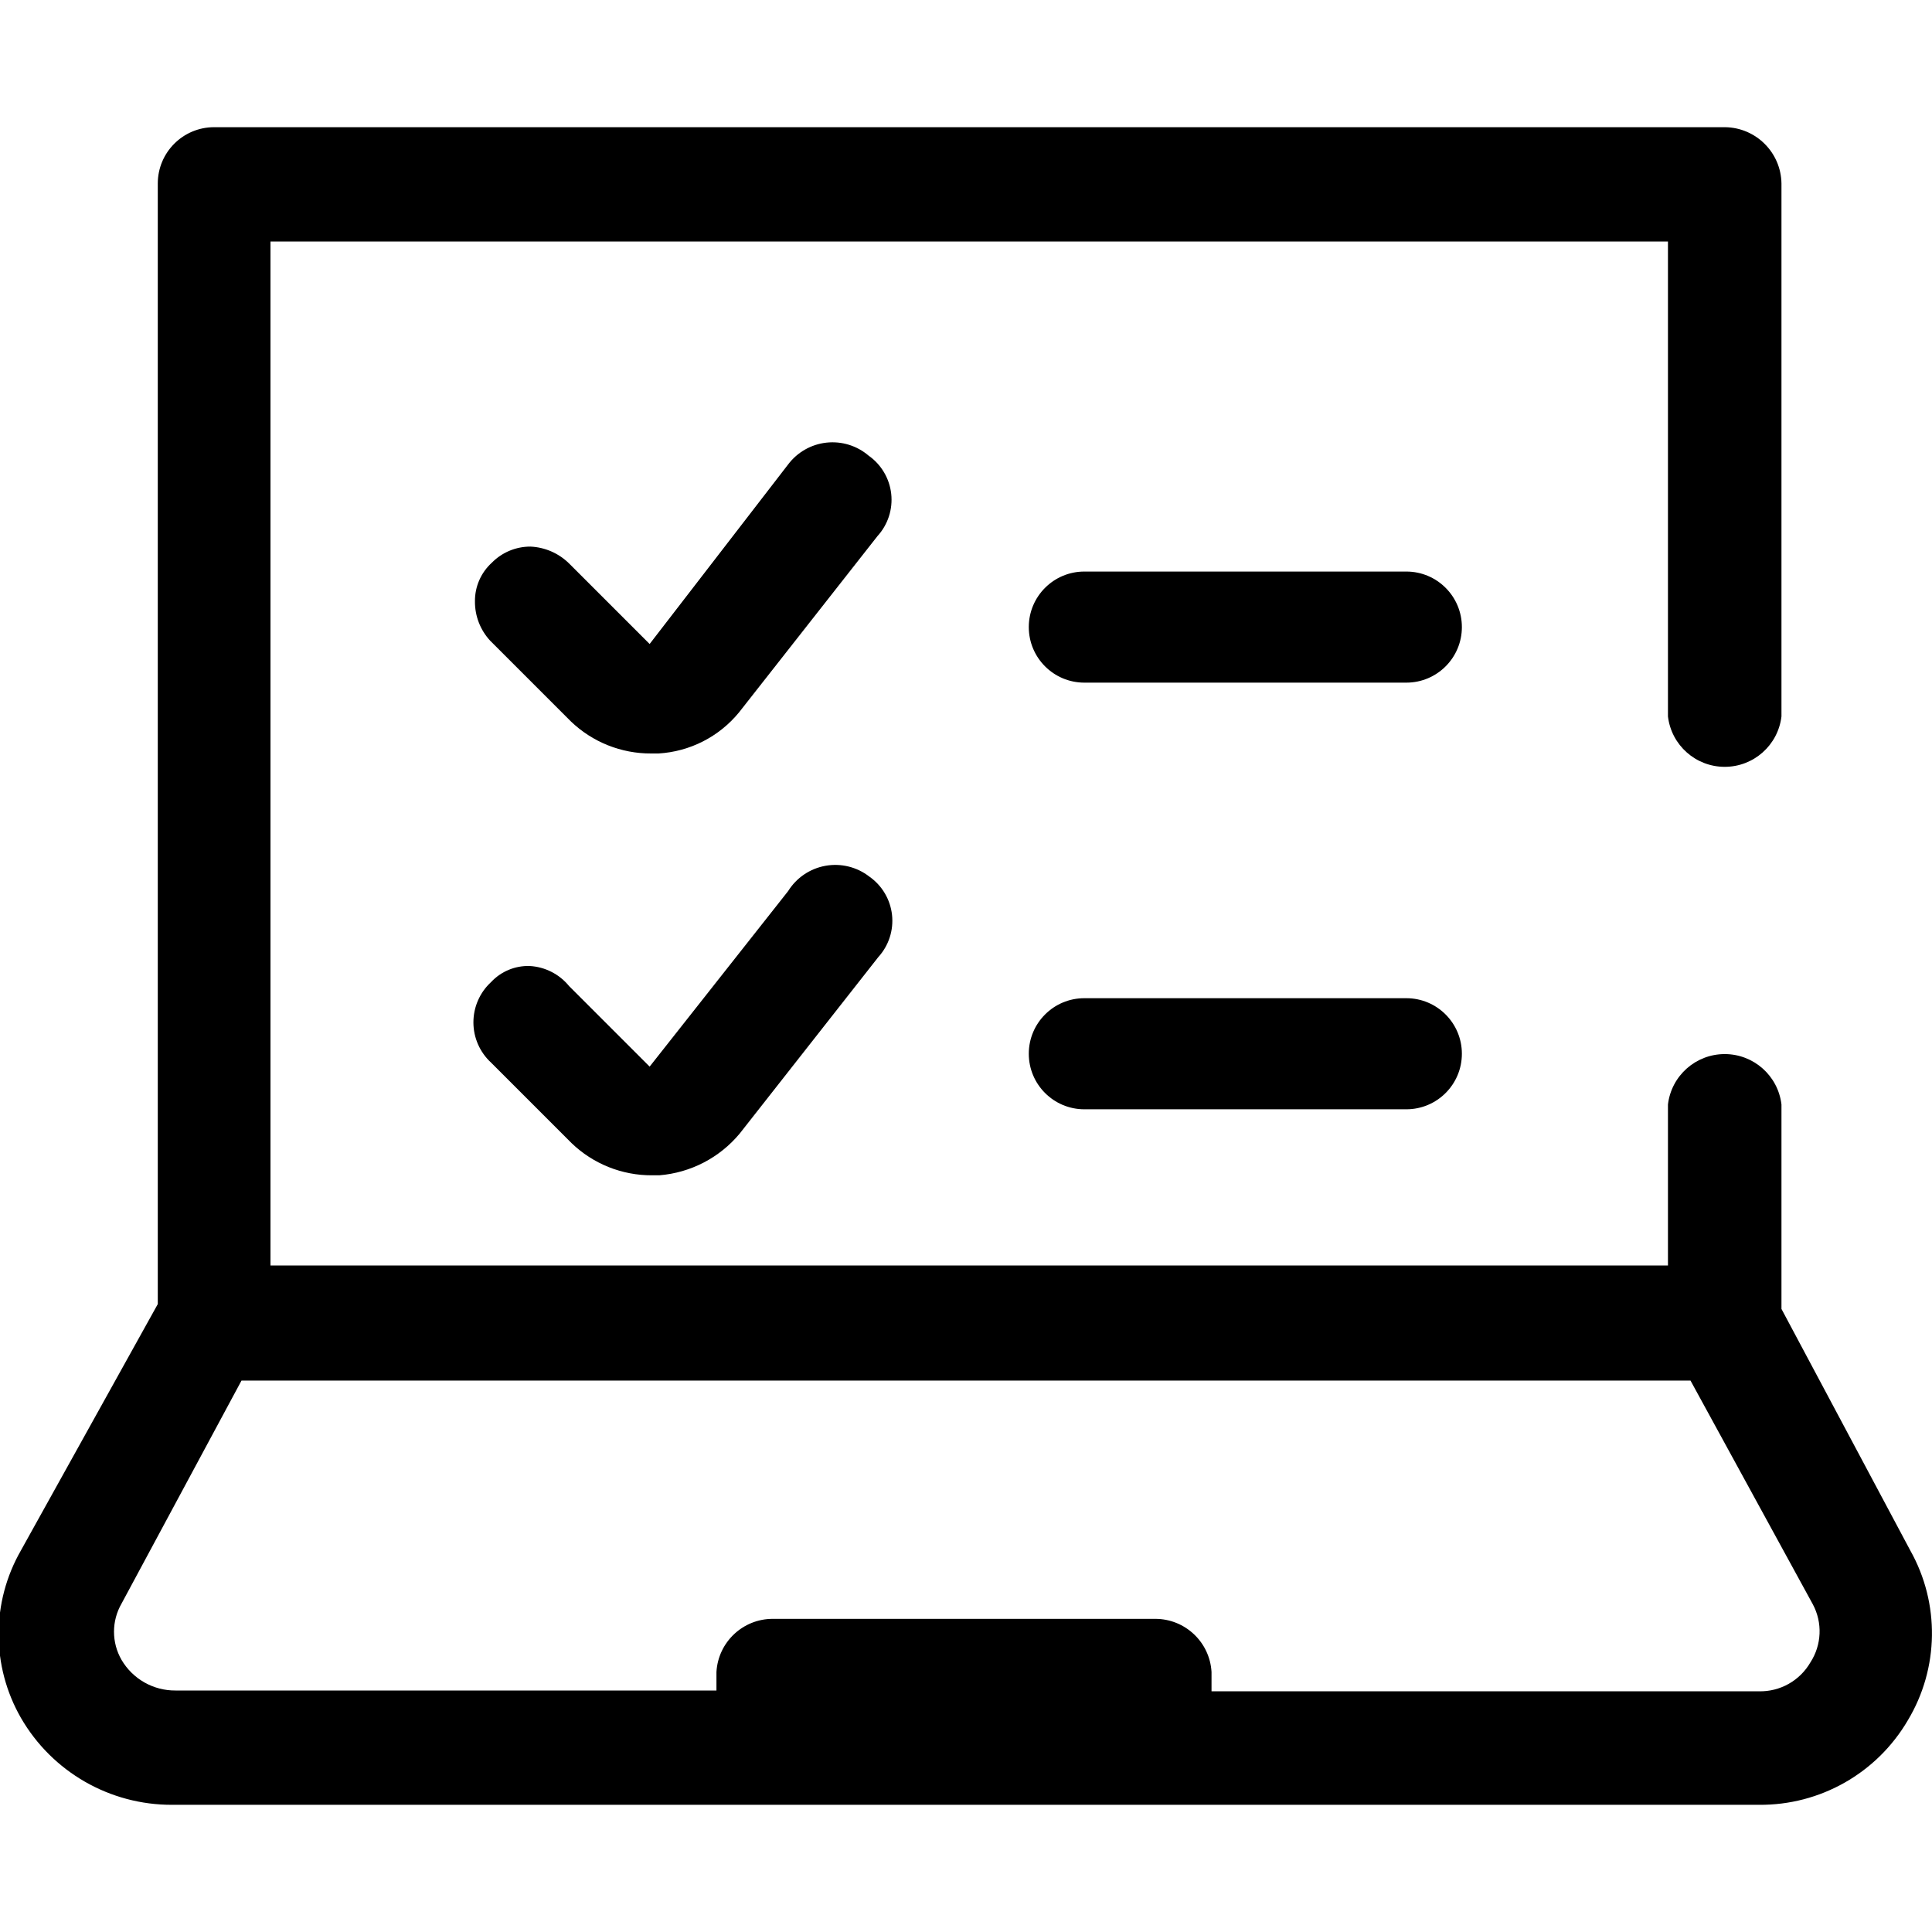
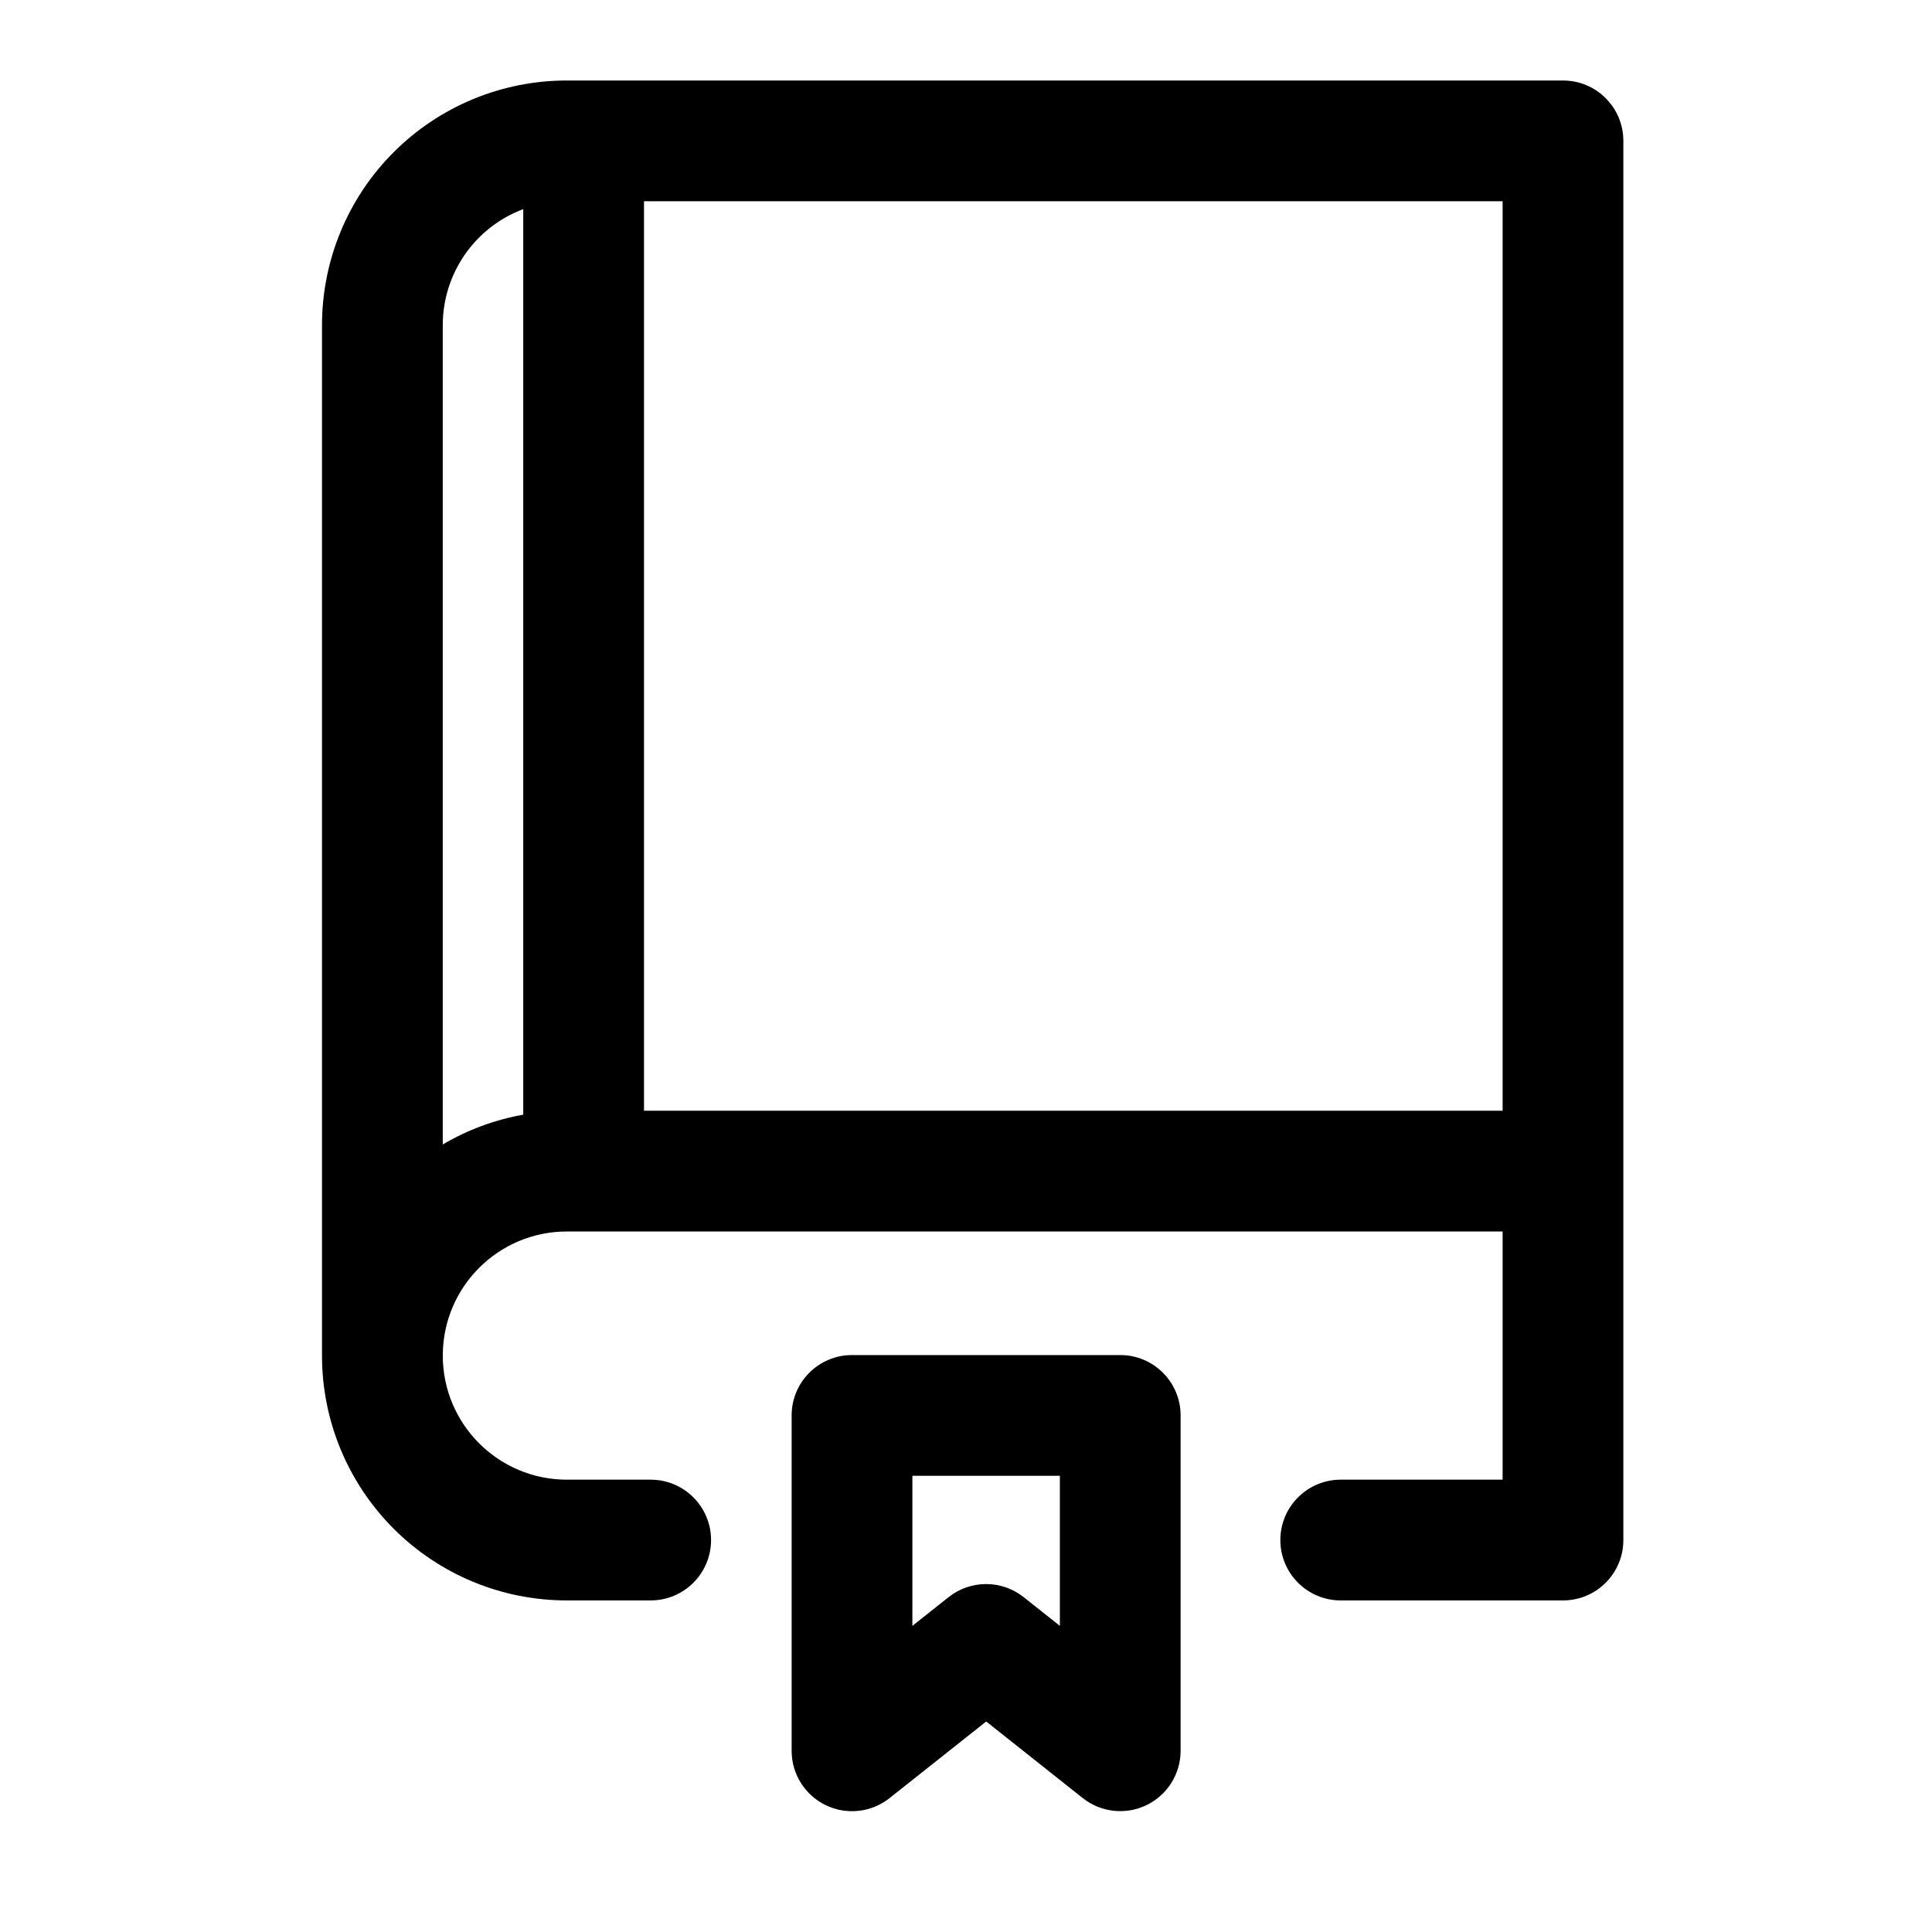
- <svg xmlns="http://www.w3.org/2000/svg" class="Icon Icon-courses" fill="currentColor" viewBox="0 0 24 24">
-   <path d="M17.47 12.4h-4a.69.69 0 100 1.38h4a.69.69 0 000-1.38zM17.47 7.1h-4a.69.69 0 000 1.38h4a.69.69 0 100-1.38z" />
-   <path d="M23.73 19.26l-1.6-3v-2.54a.71.71 0 0 0-1.41 0v2H3.36V3h17.36v5.9a.71.71 0 0 0 1.41 0V2.28a.71.71 0 0 0-.7-.7H2.66a.7.7 0 0 0-.7.7V16.2l-1.7 3.06a2.09 2.09 0 0 0 0 2.08 2.16 2.16 0 0 0 1.88 1.08h19.71a2.12 2.12 0 0 0 1.85-1.05 2.1 2.1 0 0 0 .03-2.11zm-1.24 1.39a.72.72 0 0 1-.64.36h-6.8v-.24a.7.7 0 0 0-.7-.66H9.6a.7.7 0 0 0-.7.66V21H2.18a.77.77 0 0 1-.67-.38.7.7 0 0 1 0-.7L3 17.15h18l1.52 2.78a.71.71 0 0 1-.03.72z" />
-   <path d="M9.79 5.77L8.07 8l-1-1a.73.73 0 00-.48-.21.67.67 0 00-.48.2.64.64 0 00-.21.48.71.71 0 00.19.49l1 1a1.43 1.43 0 001 .4h.09a1.4 1.4 0 001-.51l1.72-2.19a.67.67 0 00-.11-1 .69.69 0 00-1 .11zM9.79 11.07l-1.72 2.18-1-1a.68.68 0 00-.49-.25.63.63 0 00-.48.2.68.68 0 000 1l1 1a1.43 1.43 0 001 .4h.09a1.45 1.45 0 001-.52l1.72-2.19a.67.67 0 00-.11-1 .69.69 0 00-1.01.18z" />
+ <svg xmlns="http://www.w3.org/2000/svg" fill="none" viewBox="0 0 24 24" class="Icon Icon-courses">
+   <mask id="a" width="17" height="22" x="4" y="1" maskUnits="userSpaceOnUse" style="mask-type:alpha">
+     <path fill="currentColor" fill-rule="evenodd" d="M6.5 2.598a1.54 1.54 0 0 0-1 1.444v10.175a3 3 0 0 1 1-.37zM8 2.5v11.298h10.666V2.5zm12.166-.75a.75.75 0 0 0-.75-.75H7.042A3.04 3.04 0 0 0 4 4.042v12.797a3.04 3.04 0 0 0 3.042 3.042h1.041a.75.75 0 0 0 0-1.5H7.042a1.541 1.541 0 1 1 0-3.083h11.624v3.083h-2.011a.75.75 0 0 0 0 1.5h2.761a.75.75 0 0 0 .75-.75zM9.834 17.583a.75.75 0 0 1 .75-.75h3.332a.75.75 0 0 1 .75.75v4.167a.75.75 0 0 1-1.215.587l-1.2-.952-1.201.952a.75.75 0 0 1-1.216-.587zm1.5.75v1.864l.45-.357a.75.75 0 0 1 .932 0l.45.357v-1.864z" clip-rule="evenodd" />
+   </mask>
+   <g mask="url(#a)">
+     <path fill="currentColor" d="M0 0h24v24H0z" />
+   </g>
</svg>
